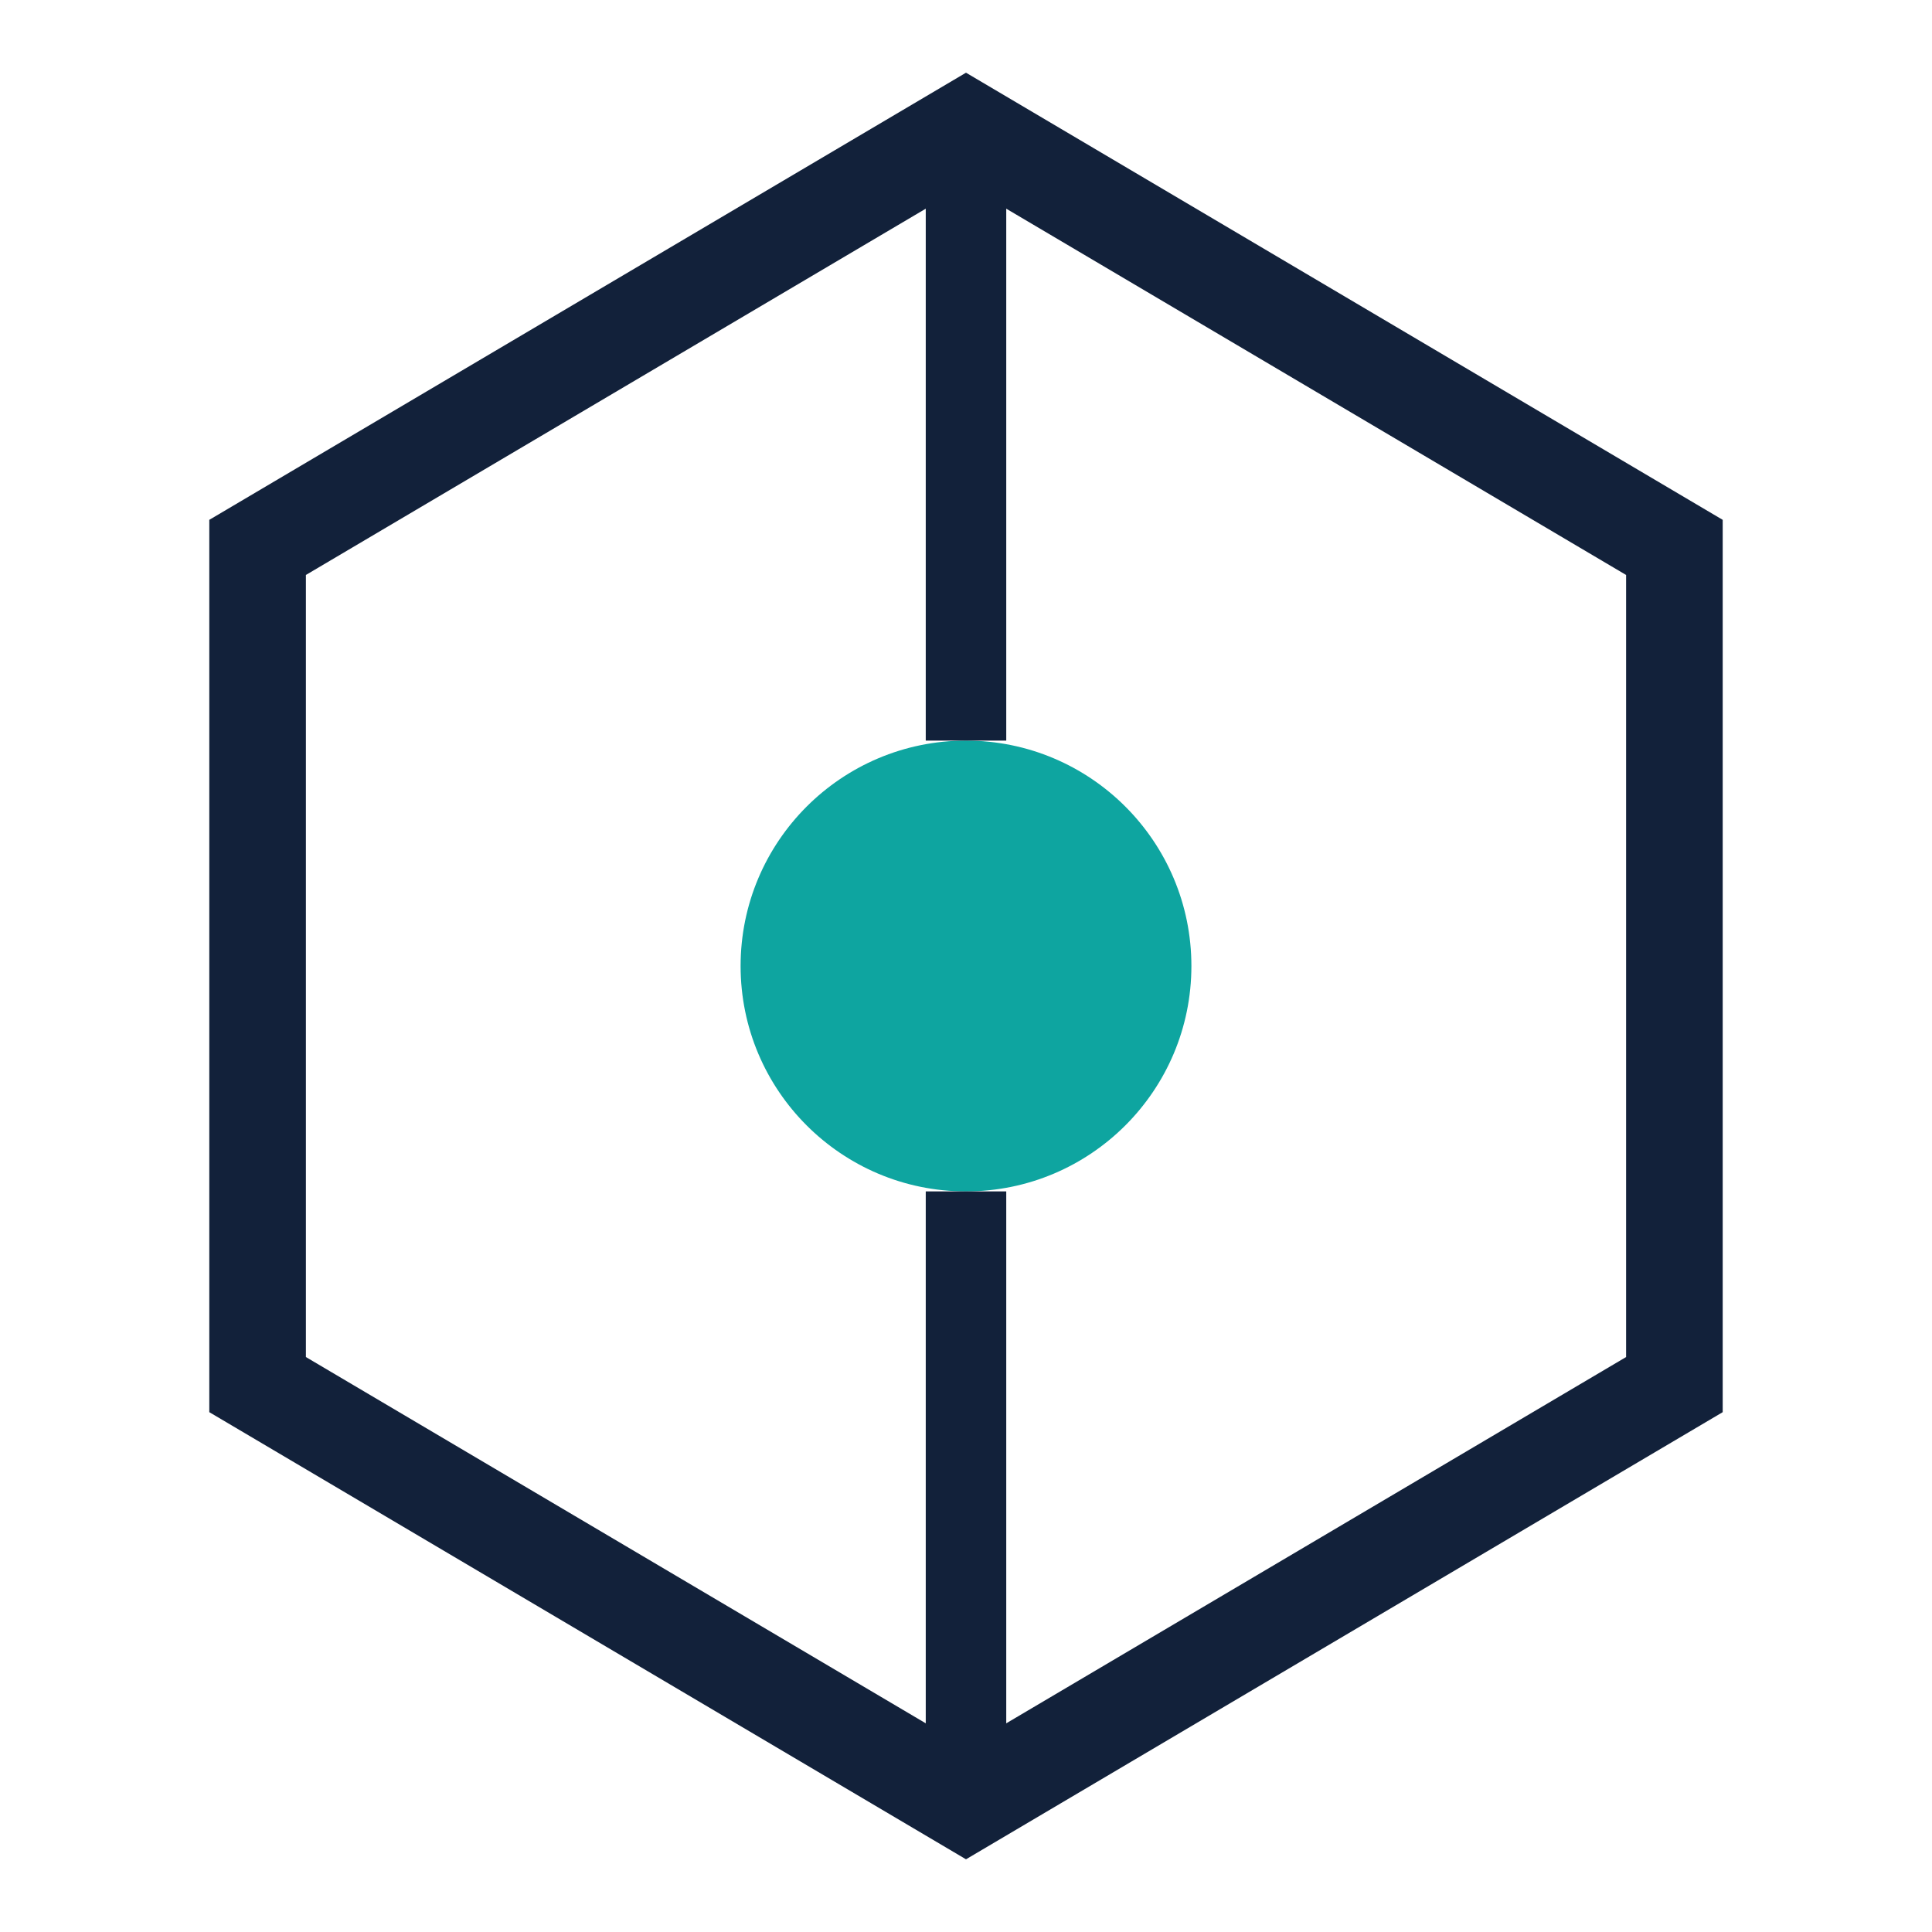
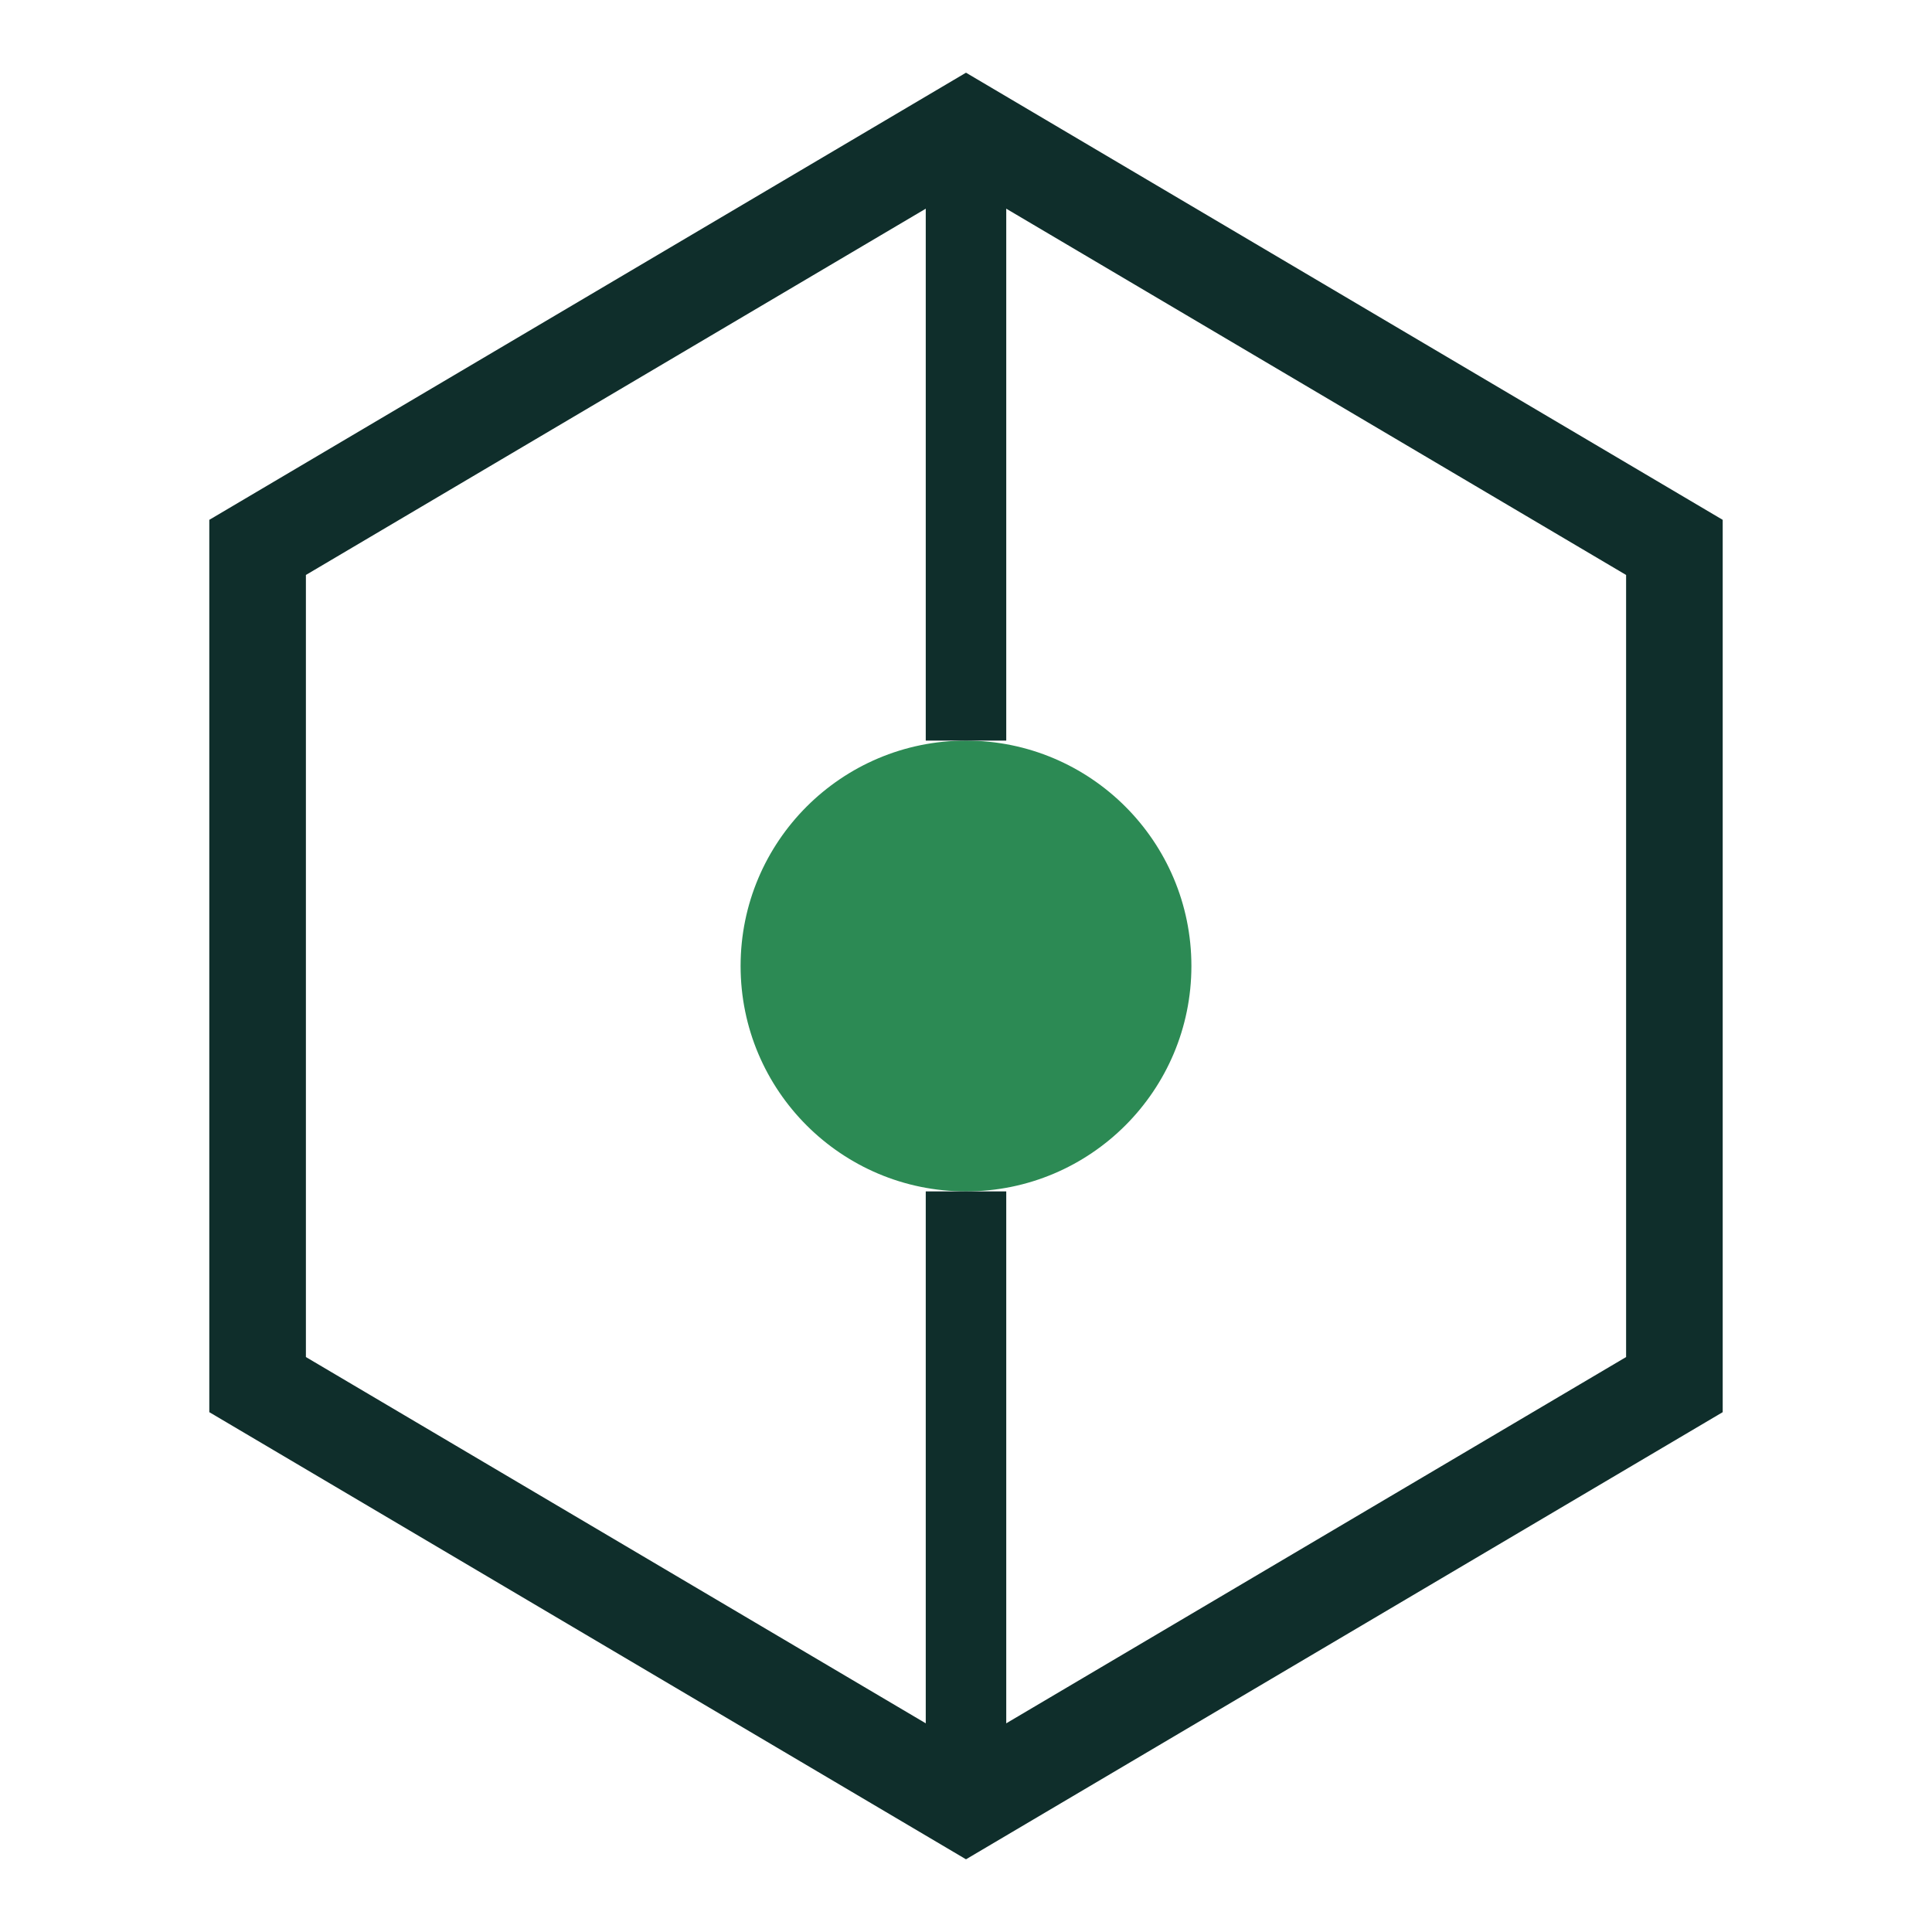
<svg xmlns="http://www.w3.org/2000/svg" viewBox="0 0 60 60">
-   <polygon points="30,4 52,17 52,43 30,56 8,43 8,17" fill="none" stroke="#12213A" stroke-width="3" />
-   <circle cx="30" cy="30" r="7" fill="#0EA5A0" />
-   <line x1="30" y1="4" x2="30" y2="23" stroke="#12213A" stroke-width="2.5" />
-   <line x1="30" y1="37" x2="30" y2="56" stroke="#12213A" stroke-width="2.5" />
+   <polygon points="30,4 52,17 52,43 30,56 8,43 8,17" fill="none" stroke="#0F2E2B" stroke-width="3" />
+   <circle cx="30" cy="30" r="7" fill="#2C8A54" />
+   <line x1="30" y1="4" x2="30" y2="23" stroke="#0F2E2B" stroke-width="2.5" />
+   <line x1="30" y1="37" x2="30" y2="56" stroke="#0F2E2B" stroke-width="2.5" />
</svg>
